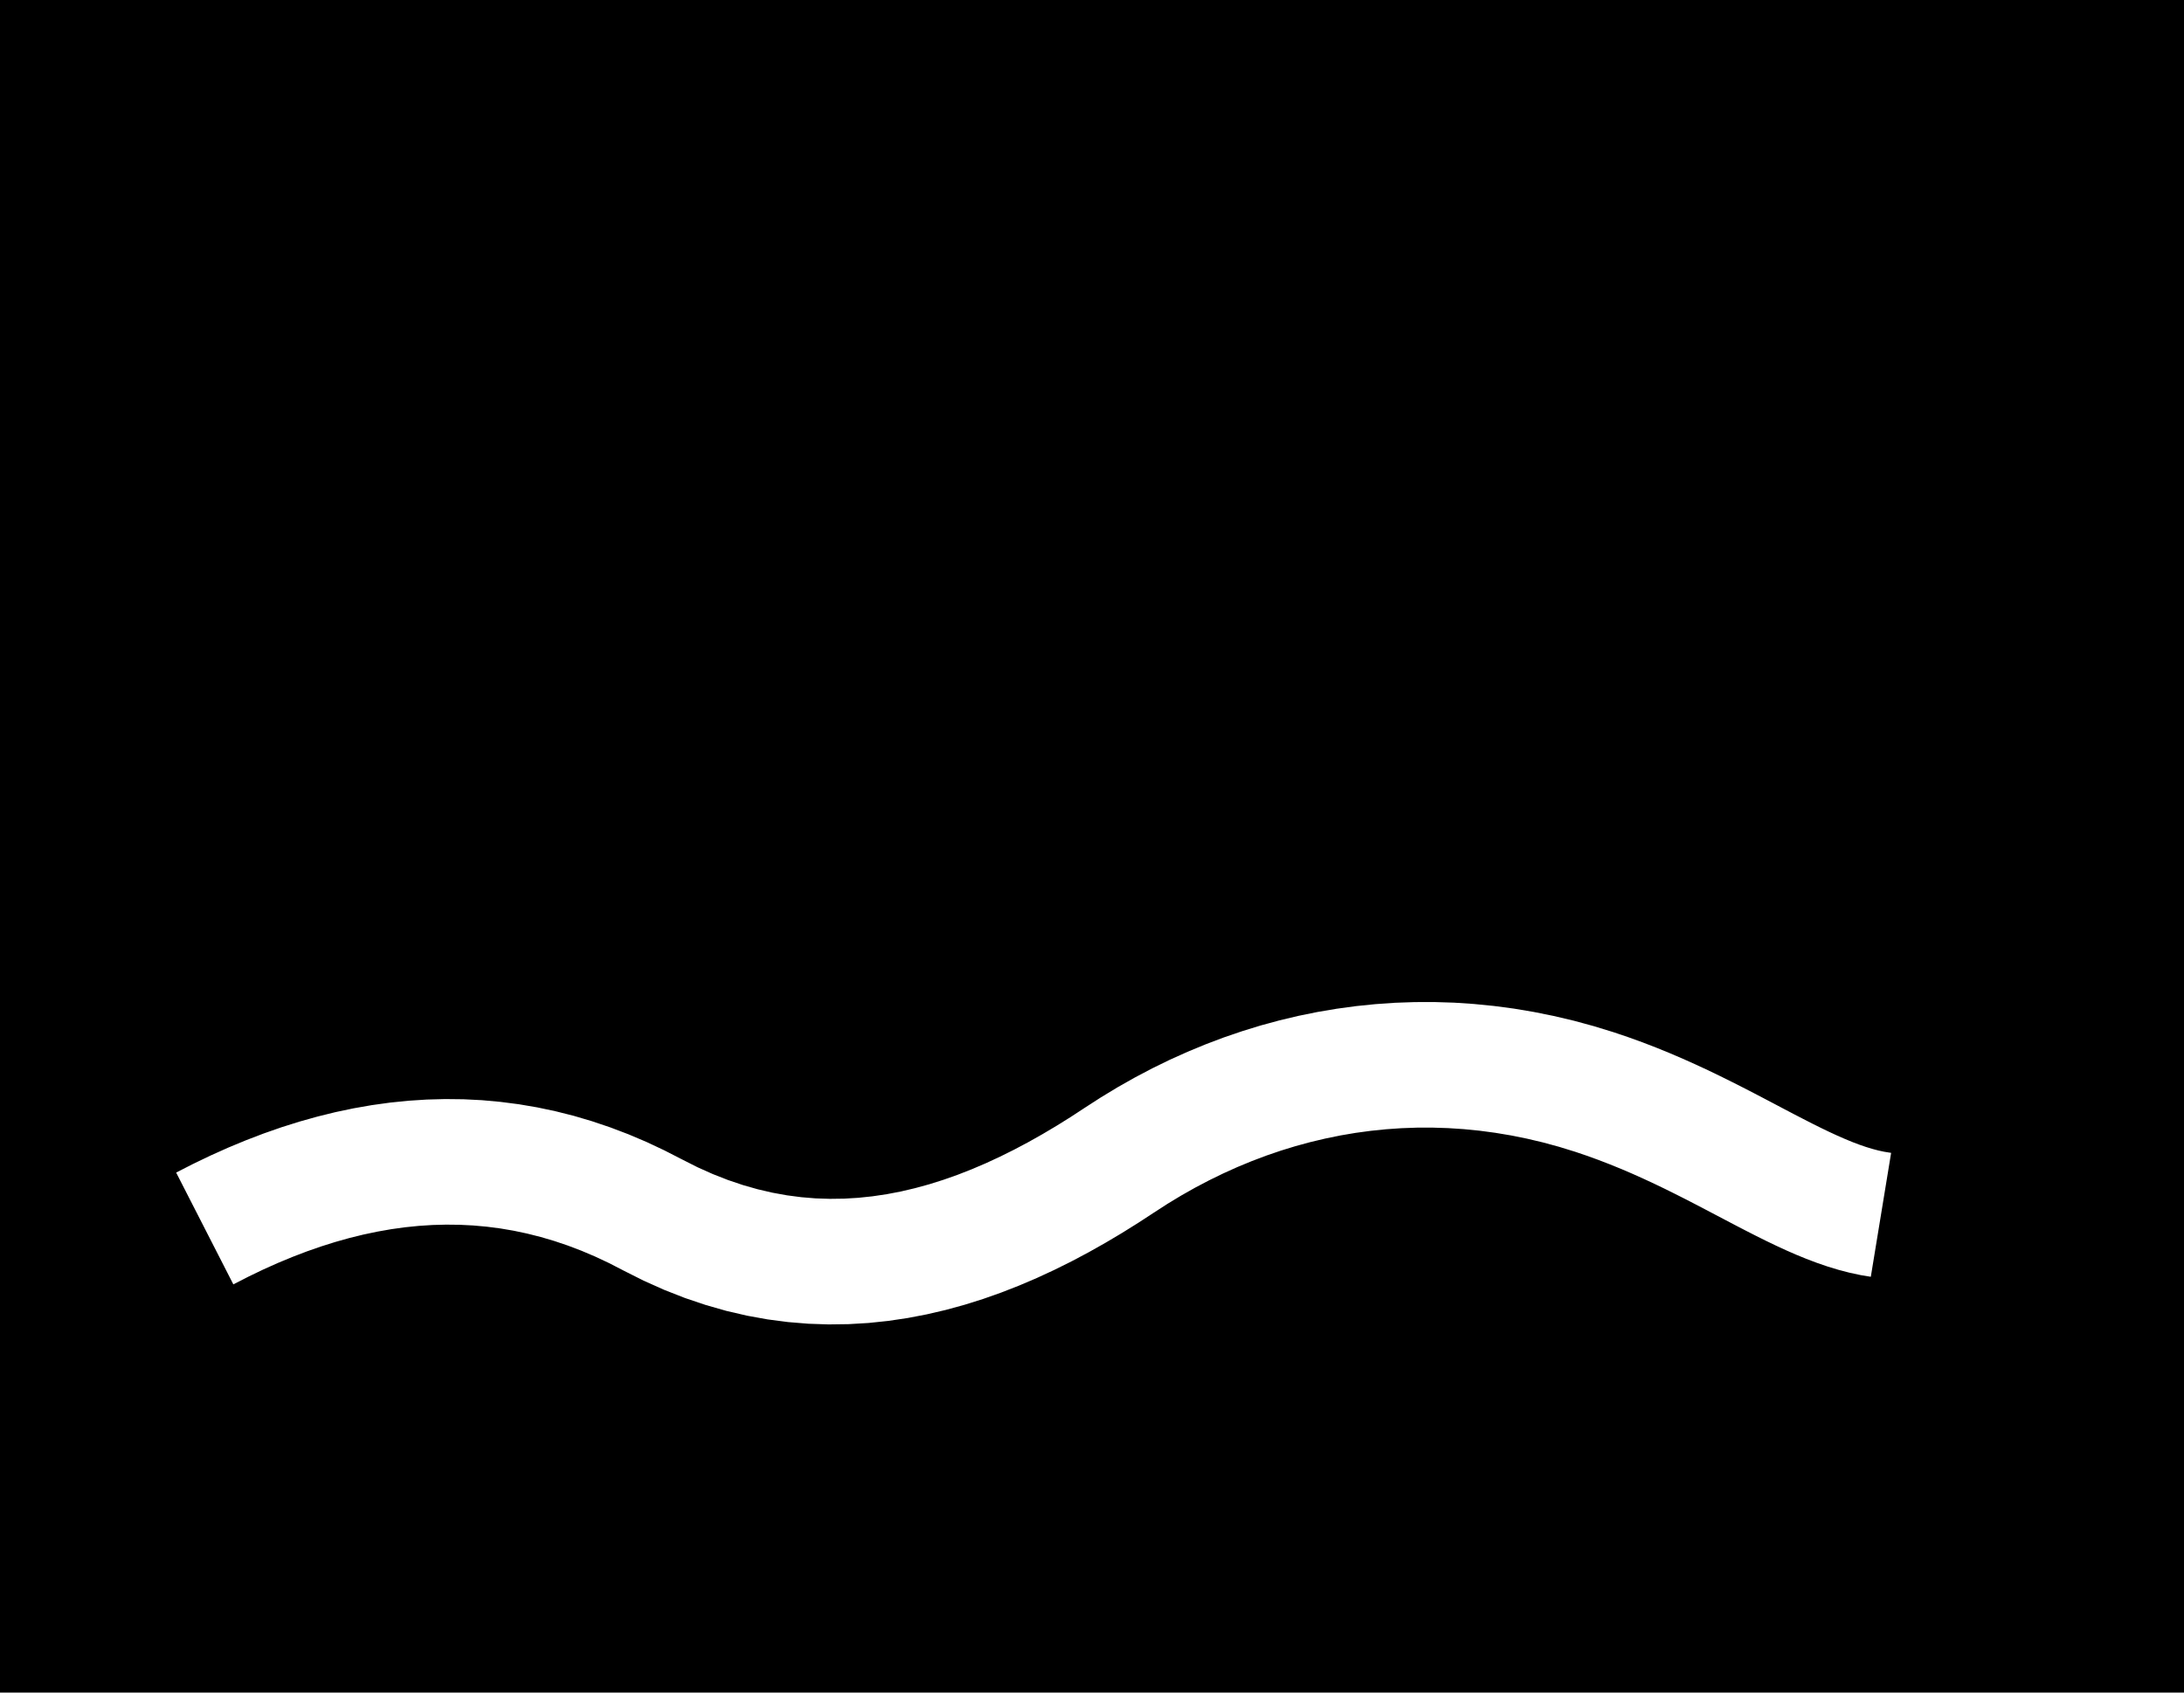
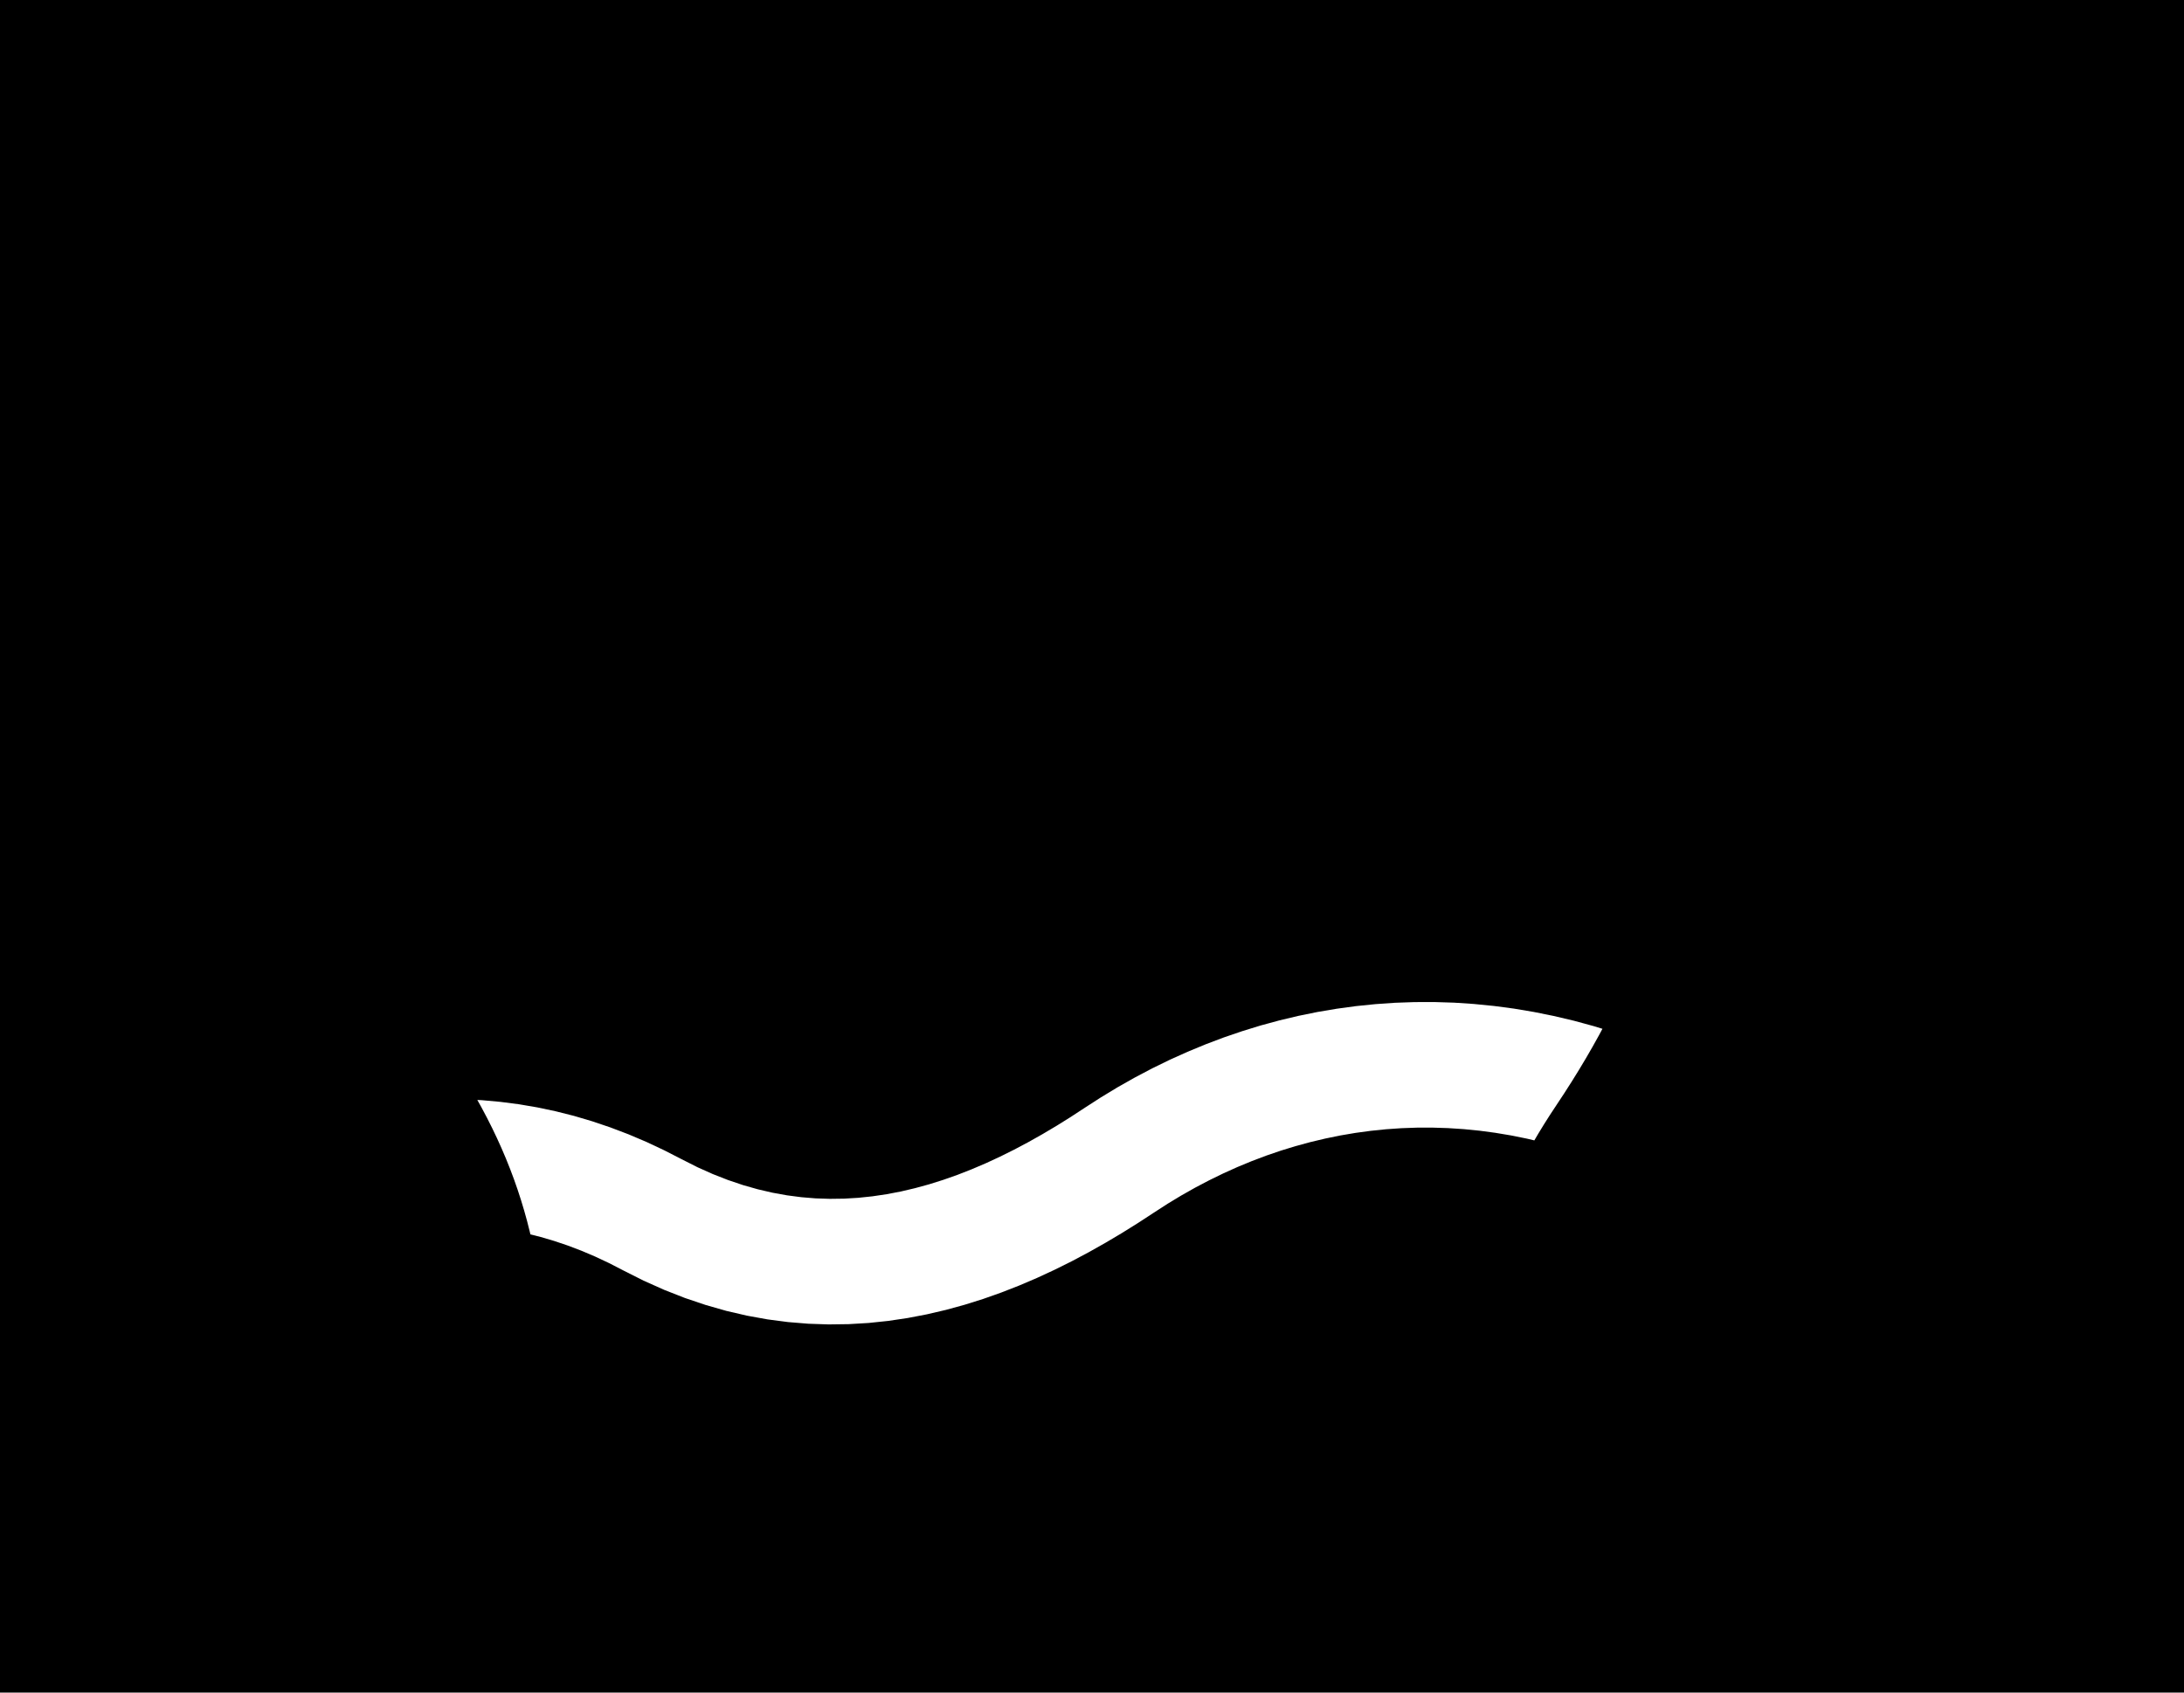
<svg xmlns="http://www.w3.org/2000/svg" width="1600" height="1240" viewBox="0 0 1600 1240">
+   <defs>
+     <clipPath id="town-land-clip">
+       <path d="M -154 -1700 C 120 -1240, 402 -890, 330 -520 C 292 -326, 312 -72, 274 324 C 212 480, 230 628, 330 774 C 438 934, 405 1084, 332 1380 C 260 1830, 302 2210, 380 2920 L 1048 2920 C 1136 2200, 1214 1806, 1118 1380 C 1052 1110, 1042 956, 1140 810 C 1266 622, 1234 490, 1165 334 C 1105 198, 1168 66, 1328 -140 C 1426 -560, 1480 -1010, 1710 -1700 Z" />
+     </clipPath>
+   </defs>
  <rect width="1600" height="1240" fill="black" />
-   <path d="M 170.95 940.95 L 182.23 935.18 L 192.94 930.03 L 203.57 925.27 L 214.18 920.87 L 224.73 916.83 L 235.19 913.18 L 245.59 909.9 L 255.96 906.99 L 266.24 904.46 L 276.47 902.31 L 286.66 900.52 L 296.75 899.12 L 306.82 898.1 L 316.84 897.45 L 326.83 897.19 L 336.79 897.3 L 346.68 897.8 L 356.59 898.69 L 366.49 899.97 L 376.36 901.65 L 386.27 903.75 L 396.17 906.25 L 406.08 909.17 L 416.06 912.54 L 426.04 916.34 L 436.04 920.59 L 446.11 925.32 L 457.14 931 L 471.49 938.22 L 486.66 945 L 501.81 950.94 L 516.97 956.05 L 532.11 960.37 L 547.24 963.88 L 562.32 966.61 L 577.32 968.57 L 592.24 969.79 L 607.06 970.29 L 621.74 970.09 L 636.31 969.23 L 650.72 967.72 L 664.96 965.6 L 679.04 962.9 L 692.94 959.66 L 706.65 955.9 L 720.19 951.65 L 733.54 946.93 L 746.69 941.79 L 759.67 936.25 L 772.47 930.32 L 785.07 924.06 L 797.52 917.45 L 809.77 910.55 L 821.85 903.38 L 833.77 895.94 L 845.05 888.58 L 855.39 881.89 L 865.39 875.85 L 875.51 870.13 L 885.75 864.75 L 896.07 859.71 L 906.49 855.01 L 917.04 850.65 L 927.66 846.63 L 938.37 842.97 L 949.15 839.66 L 960.01 836.71 L 970.99 834.1 L 981.99 831.85 L 993.07 829.97 L 1004.22 828.46 L 1015.44 827.31 L 1026.71 826.53 L 1038.03 826.13 L 1049.41 826.11 L 1060.81 826.47 L 1072.3 827.22 L 1083.85 828.36 L 1095.39 829.9 L 1107 831.84 L 1118.65 834.19 L 1130.32 836.95 L 1142.03 840.13 L 1153.95 843.8 L 1162.53 846.71 L 1171.13 849.83 L 1179.54 853.08 L 1187.82 856.45 L 1195.93 859.93 L 1203.93 863.52 L 1211.81 867.18 L 1219.53 870.89 L 1227.21 874.7 L 1234.78 878.52 L 1242.24 882.37 L 1249.66 886.25 L 1257.04 890.13 L 1264.36 893.97 L 1271.66 897.8 L 1278.93 901.57 L 1286.19 905.27 L 1293.5 908.91 L 1300.83 912.44 L 1308.22 915.86 L 1315.67 919.12 L 1323.24 922.23 L 1330.94 925.14 L 1338.75 927.83 L 1346.71 930.25 L 1354.85 932.38 L 1363.23 934.18 L 1370.56 935.39 L 1385.44 844.61 L 1380.33 843.78 L 1376.21 842.9 L 1371.79 841.73 L 1367.11 840.31 L 1362.2 838.62 L 1357.04 836.67 L 1351.65 834.44 L 1345.98 831.96 L 1340.09 829.24 L 1333.96 826.29 L 1327.61 823.13 L 1321.01 819.75 L 1314.18 816.22 L 1307.14 812.53 L 1299.86 808.69 L 1292.36 804.75 L 1284.62 800.71 L 1276.6 796.58 L 1268.37 792.42 L 1259.91 788.23 L 1251.13 784 L 1242.13 779.82 L 1232.87 775.67 L 1223.3 771.57 L 1213.48 767.56 L 1203.35 763.65 L 1192.95 759.89 L 1182.05 756.2 L 1167.61 751.77 L 1152.98 747.79 L 1138.33 744.33 L 1123.7 741.38 L 1109.07 738.92 L 1094.43 736.98 L 1079.86 735.54 L 1065.31 734.57 L 1050.77 734.11 L 1036.31 734.15 L 1021.91 734.65 L 1007.58 735.65 L 993.34 737.1 L 979.19 739.03 L 965.11 741.41 L 951.13 744.26 L 937.31 747.55 L 923.57 751.28 L 909.97 755.47 L 896.5 760.07 L 883.18 765.11 L 870.03 770.55 L 856.99 776.41 L 844.13 782.69 L 831.45 789.37 L 818.95 796.43 L 806.63 803.89 L 794.95 811.42 L 784.27 818.4 L 774.01 824.8 L 763.71 830.91 L 753.38 836.73 L 743.03 842.22 L 732.65 847.38 L 722.27 852.19 L 711.87 856.63 L 701.46 860.71 L 691.07 864.37 L 680.69 867.64 L 670.3 870.48 L 659.92 872.92 L 649.54 874.9 L 639.16 876.44 L 628.79 877.53 L 618.4 878.15 L 607.98 878.29 L 597.54 877.95 L 587.06 877.09 L 576.5 875.71 L 565.86 873.78 L 555.15 871.29 L 544.31 868.21 L 533.33 864.5 L 522.24 860.16 L 511.01 855.14 L 498.86 849 L 486.73 842.78 L 473.62 836.61 L 460.4 831 L 447.14 825.96 L 433.84 821.47 L 420.47 817.51 L 407.05 814.13 L 393.62 811.29 L 380.11 808.99 L 366.63 807.25 L 353.14 806.02 L 339.61 805.34 L 326.13 805.19 L 312.66 805.55 L 299.2 806.42 L 285.79 807.78 L 272.38 809.64 L 259.07 811.97 L 245.78 814.76 L 232.52 818.03 L 219.35 821.72 L 206.19 825.86 L 193.11 830.43 L 180.1 835.41 L 167.13 840.79 L 154.2 846.59 L 141.35 852.76 L 129.05 859.05 Z" fill="white" />
+   <path d="M 170.95 940.95 L 182.23 935.18 L 192.94 930.03 L 203.57 925.27 L 214.18 920.87 L 224.73 916.83 L 235.19 913.18 L 245.59 909.9 L 255.96 906.99 L 266.24 904.46 L 276.47 902.31 L 286.66 900.52 L 296.75 899.12 L 306.82 898.1 L 316.84 897.45 L 326.83 897.19 L 336.79 897.3 L 346.68 897.8 L 356.59 898.69 L 366.49 899.97 L 376.36 901.65 L 386.27 903.75 L 396.17 906.25 L 406.08 909.17 L 416.06 912.54 L 426.04 916.34 L 436.04 920.59 L 446.11 925.32 L 457.14 931 L 471.49 938.22 L 486.66 945 L 501.81 950.94 L 516.97 956.05 L 532.11 960.37 L 547.24 963.88 L 562.32 966.61 L 577.32 968.57 L 592.24 969.79 L 607.06 970.29 L 621.74 970.09 L 636.31 969.23 L 650.72 967.72 L 664.96 965.6 L 679.04 962.9 L 692.94 959.66 L 706.65 955.9 L 720.19 951.65 L 733.54 946.93 L 746.69 941.79 L 759.67 936.25 L 772.47 930.32 L 785.07 924.06 L 797.52 917.45 L 809.77 910.55 L 821.85 903.38 L 833.77 895.94 L 845.05 888.58 L 855.39 881.89 L 865.39 875.85 L 875.51 870.13 L 885.75 864.75 L 896.07 859.71 L 906.49 855.01 L 917.04 850.65 L 927.66 846.63 L 938.37 842.97 L 949.15 839.66 L 960.01 836.71 L 970.99 834.1 L 981.99 831.85 L 993.07 829.97 L 1004.22 828.46 L 1015.44 827.31 L 1026.71 826.53 L 1038.03 826.13 L 1049.41 826.11 L 1060.81 826.47 L 1072.3 827.22 L 1083.85 828.36 L 1095.39 829.9 L 1107 831.84 L 1118.65 834.19 L 1130.32 836.95 L 1142.03 840.13 L 1153.95 843.8 L 1162.53 846.71 L 1171.13 849.83 L 1179.54 853.08 L 1187.82 856.45 L 1195.93 859.93 L 1203.93 863.52 L 1211.81 867.18 L 1219.53 870.89 L 1227.21 874.7 L 1234.78 878.52 L 1242.24 882.37 L 1249.66 886.25 L 1257.04 890.13 L 1264.36 893.97 L 1271.66 897.8 L 1278.93 901.57 L 1286.19 905.27 L 1293.5 908.91 L 1300.83 912.44 L 1308.22 915.86 L 1315.67 919.12 L 1323.24 922.23 L 1330.94 925.14 L 1338.75 927.83 L 1346.71 930.25 L 1354.85 932.38 L 1363.23 934.18 L 1370.56 935.39 L 1385.44 844.61 L 1380.33 843.78 L 1376.21 842.9 L 1371.79 841.73 L 1367.11 840.31 L 1362.2 838.62 L 1357.04 836.67 L 1351.65 834.44 L 1345.98 831.96 L 1340.09 829.24 L 1333.96 826.29 L 1327.61 823.13 L 1321.01 819.75 L 1314.18 816.22 L 1307.14 812.53 L 1299.86 808.69 L 1292.36 804.75 L 1284.62 800.71 L 1276.6 796.58 L 1268.37 792.42 L 1259.91 788.23 L 1251.13 784 L 1242.13 779.82 L 1232.87 775.67 L 1223.3 771.57 L 1213.48 767.56 L 1203.35 763.65 L 1192.95 759.89 L 1182.05 756.2 L 1167.61 751.77 L 1152.98 747.79 L 1138.33 744.33 L 1123.7 741.38 L 1109.07 738.92 L 1094.43 736.98 L 1079.86 735.54 L 1065.31 734.57 L 1050.77 734.11 L 1036.31 734.15 L 1021.91 734.65 L 1007.58 735.65 L 993.34 737.1 L 979.19 739.03 L 965.11 741.41 L 951.13 744.26 L 937.31 747.55 L 923.57 751.28 L 909.97 755.47 L 896.5 760.07 L 883.18 765.11 L 870.03 770.55 L 856.99 776.41 L 844.13 782.69 L 831.45 789.37 L 818.95 796.43 L 806.63 803.89 L 794.95 811.42 L 784.27 818.4 L 774.01 824.8 L 763.71 830.91 L 753.38 836.73 L 743.03 842.22 L 732.65 847.38 L 722.27 852.19 L 711.87 856.63 L 701.46 860.71 L 691.07 864.37 L 680.69 867.64 L 670.3 870.48 L 659.92 872.92 L 649.54 874.9 L 639.16 876.44 L 628.79 877.53 L 618.4 878.15 L 607.98 878.29 L 597.54 877.95 L 587.06 877.09 L 576.5 875.71 L 565.86 873.78 L 555.15 871.29 L 544.31 868.21 L 533.33 864.5 L 522.24 860.16 L 511.01 855.14 L 498.86 849 L 486.73 842.78 L 473.62 836.61 L 460.4 831 L 447.14 825.96 L 433.84 821.47 L 420.47 817.51 L 407.05 814.13 L 393.62 811.29 L 380.11 808.99 L 366.63 807.25 L 353.14 806.02 L 339.61 805.34 L 326.13 805.19 L 312.66 805.55 L 299.2 806.42 L 285.79 807.78 L 272.38 809.64 L 259.07 811.97 L 245.78 814.76 L 232.52 818.03 L 219.35 821.72 L 206.19 825.86 L 193.11 830.43 L 180.1 835.41 L 167.13 840.79 L 154.2 846.59 L 141.35 852.76 L 129.05 859.05 Z" fill="white" clip-path="url(#town-land-clip)" />
</svg>
